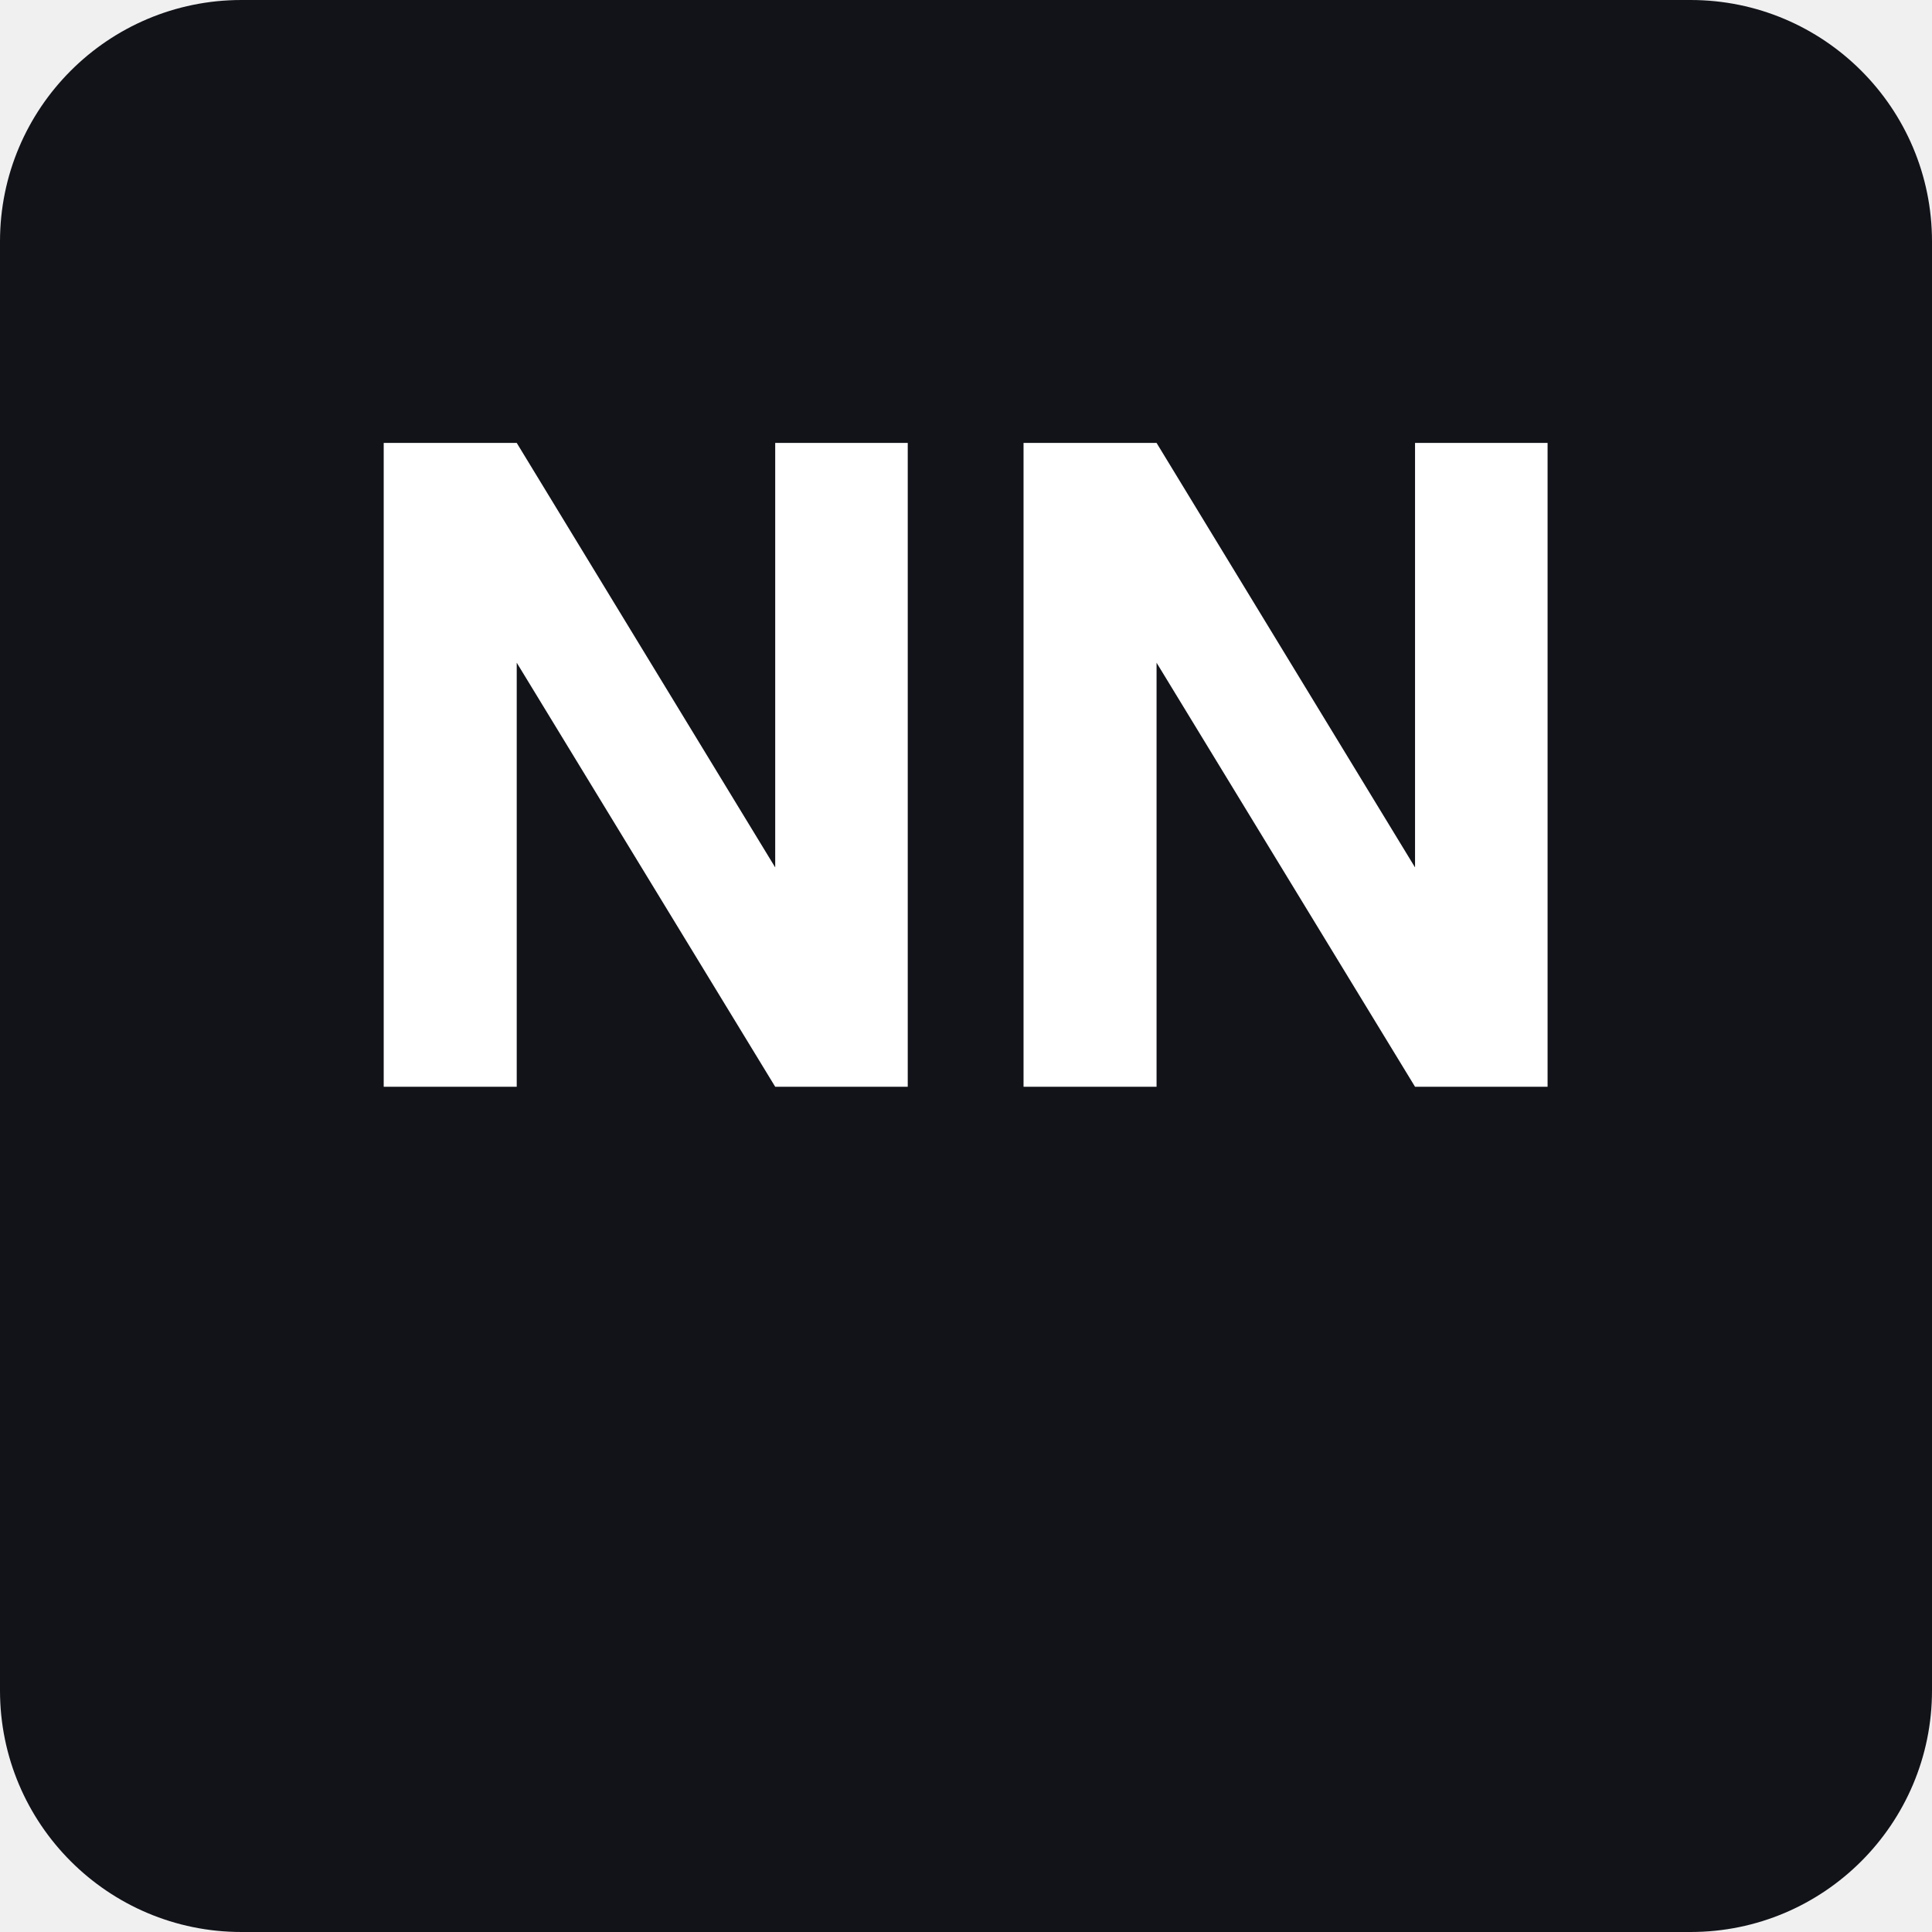
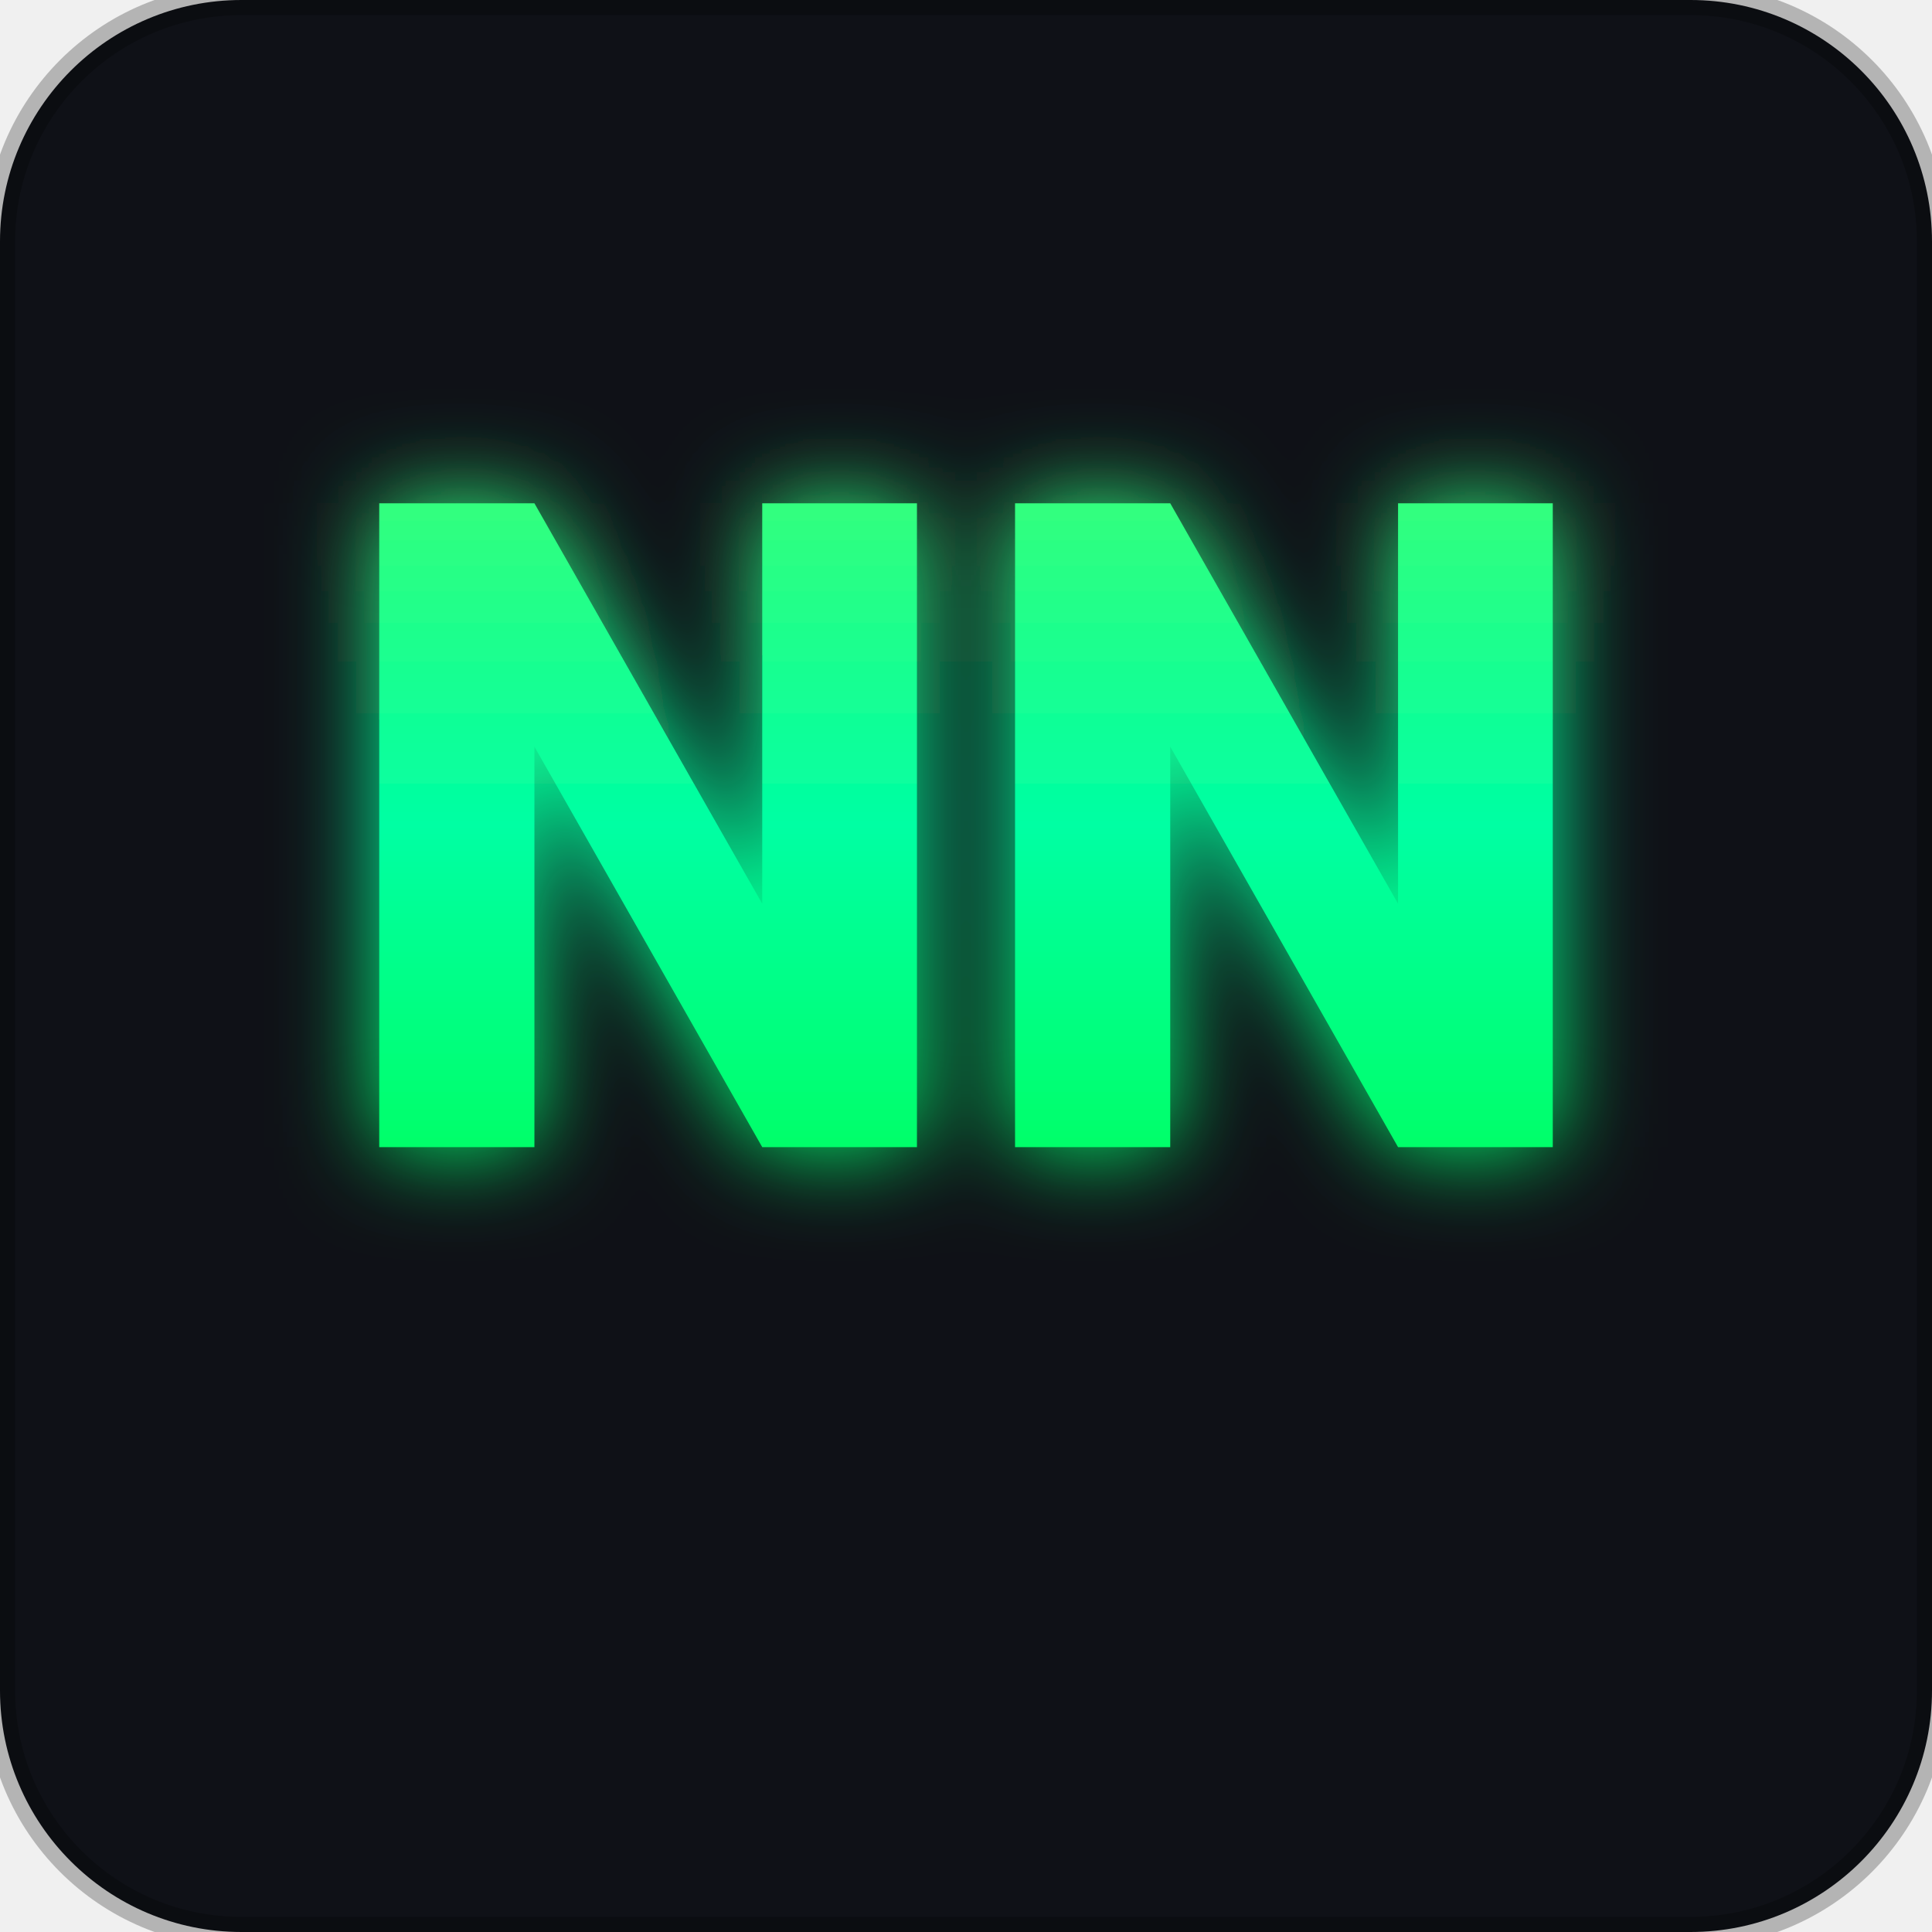
<svg xmlns="http://www.w3.org/2000/svg" viewBox="0 0 64 64">
-   <rect width="64" height="64" rx="8" ry="8" fill="#111319" />
-   <text x="32" y="36" text-anchor="middle" font-family="system-ui, -apple-system, Segoe UI, Roboto, Arial, sans-serif" font-weight="700" font-size="30" fill="#ffffff">NN</text>
+   <defs>
+     <linearGradient id="nn-neon" x1="0%" y1="0%" x2="0%" y2="100%">
+       <stop offset="0%" stop-color="#32ff7e" />
+       <stop offset="50%" stop-color="#00ffa3" />
+       <stop offset="100%" stop-color="#00ff6a" />
+     </linearGradient>
+     <filter id="glow" x="-50%" y="-50%" width="200%" height="200%">
+       <feGaussianBlur stdDeviation="1.6" result="blur" />
+       <feMerge>
+         <feMergeNode in="blur" />
+         <feMergeNode in="SourceGraphic" />
+       </feMerge>
+     </filter>
+   </defs>
+   <rect width="64" height="64" rx="8" ry="8" fill="#0f1117" />
+   <rect width="64" height="64" rx="8" ry="8" fill="none" stroke="#000" opacity="0.25" />
+   <text x="32" y="38" text-anchor="middle" font-family="system-ui, -apple-system, Segoe UI, Roboto, Arial, sans-serif" font-weight="800" font-size="30" fill="url(#nn-neon)" filter="url(#glow)">NN</text>
</svg>
